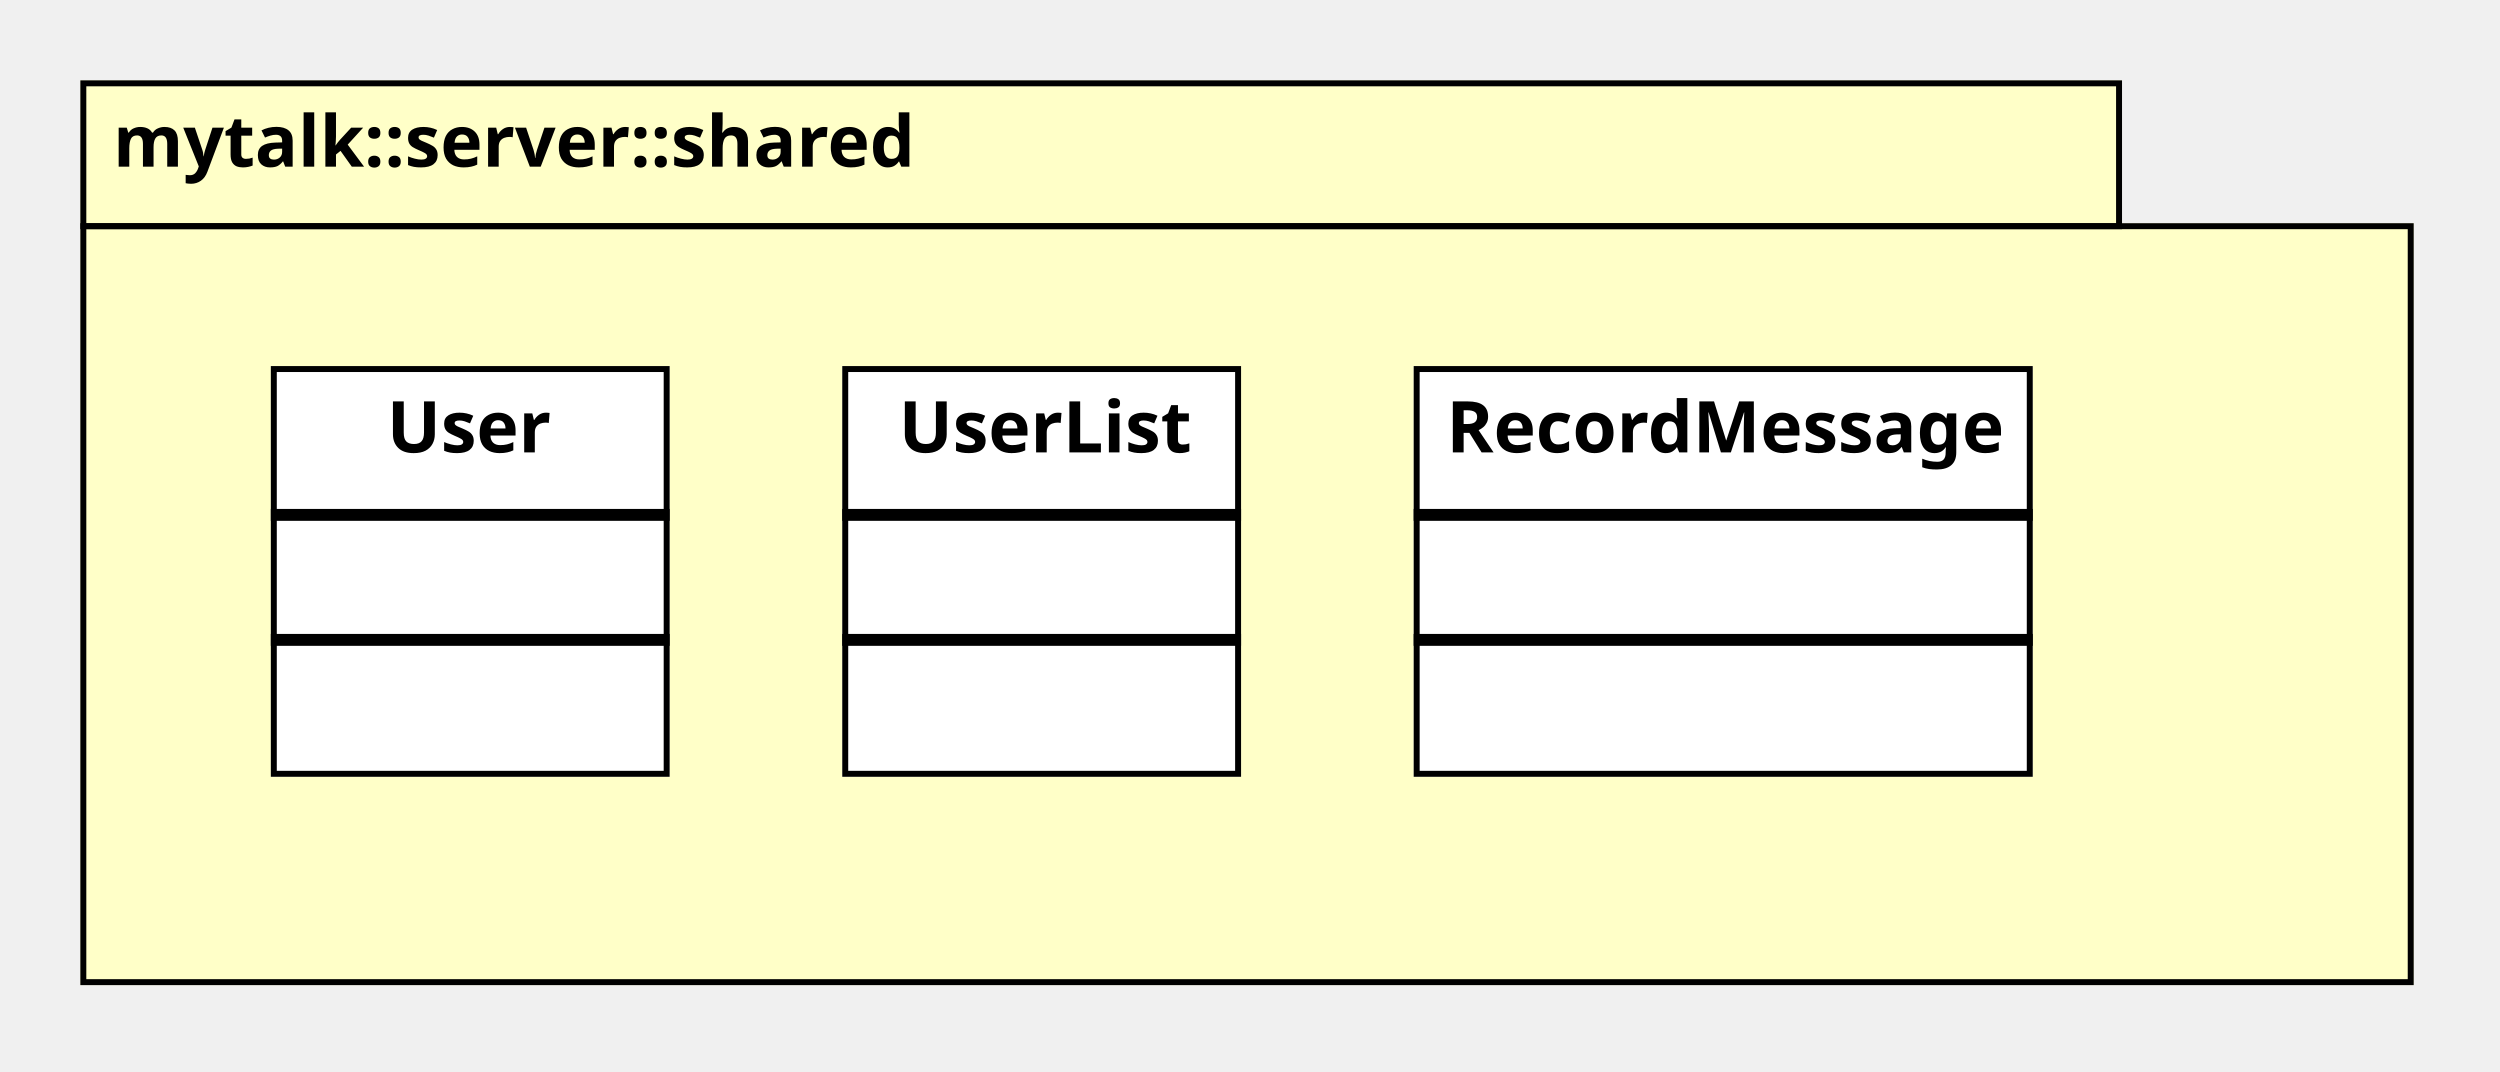
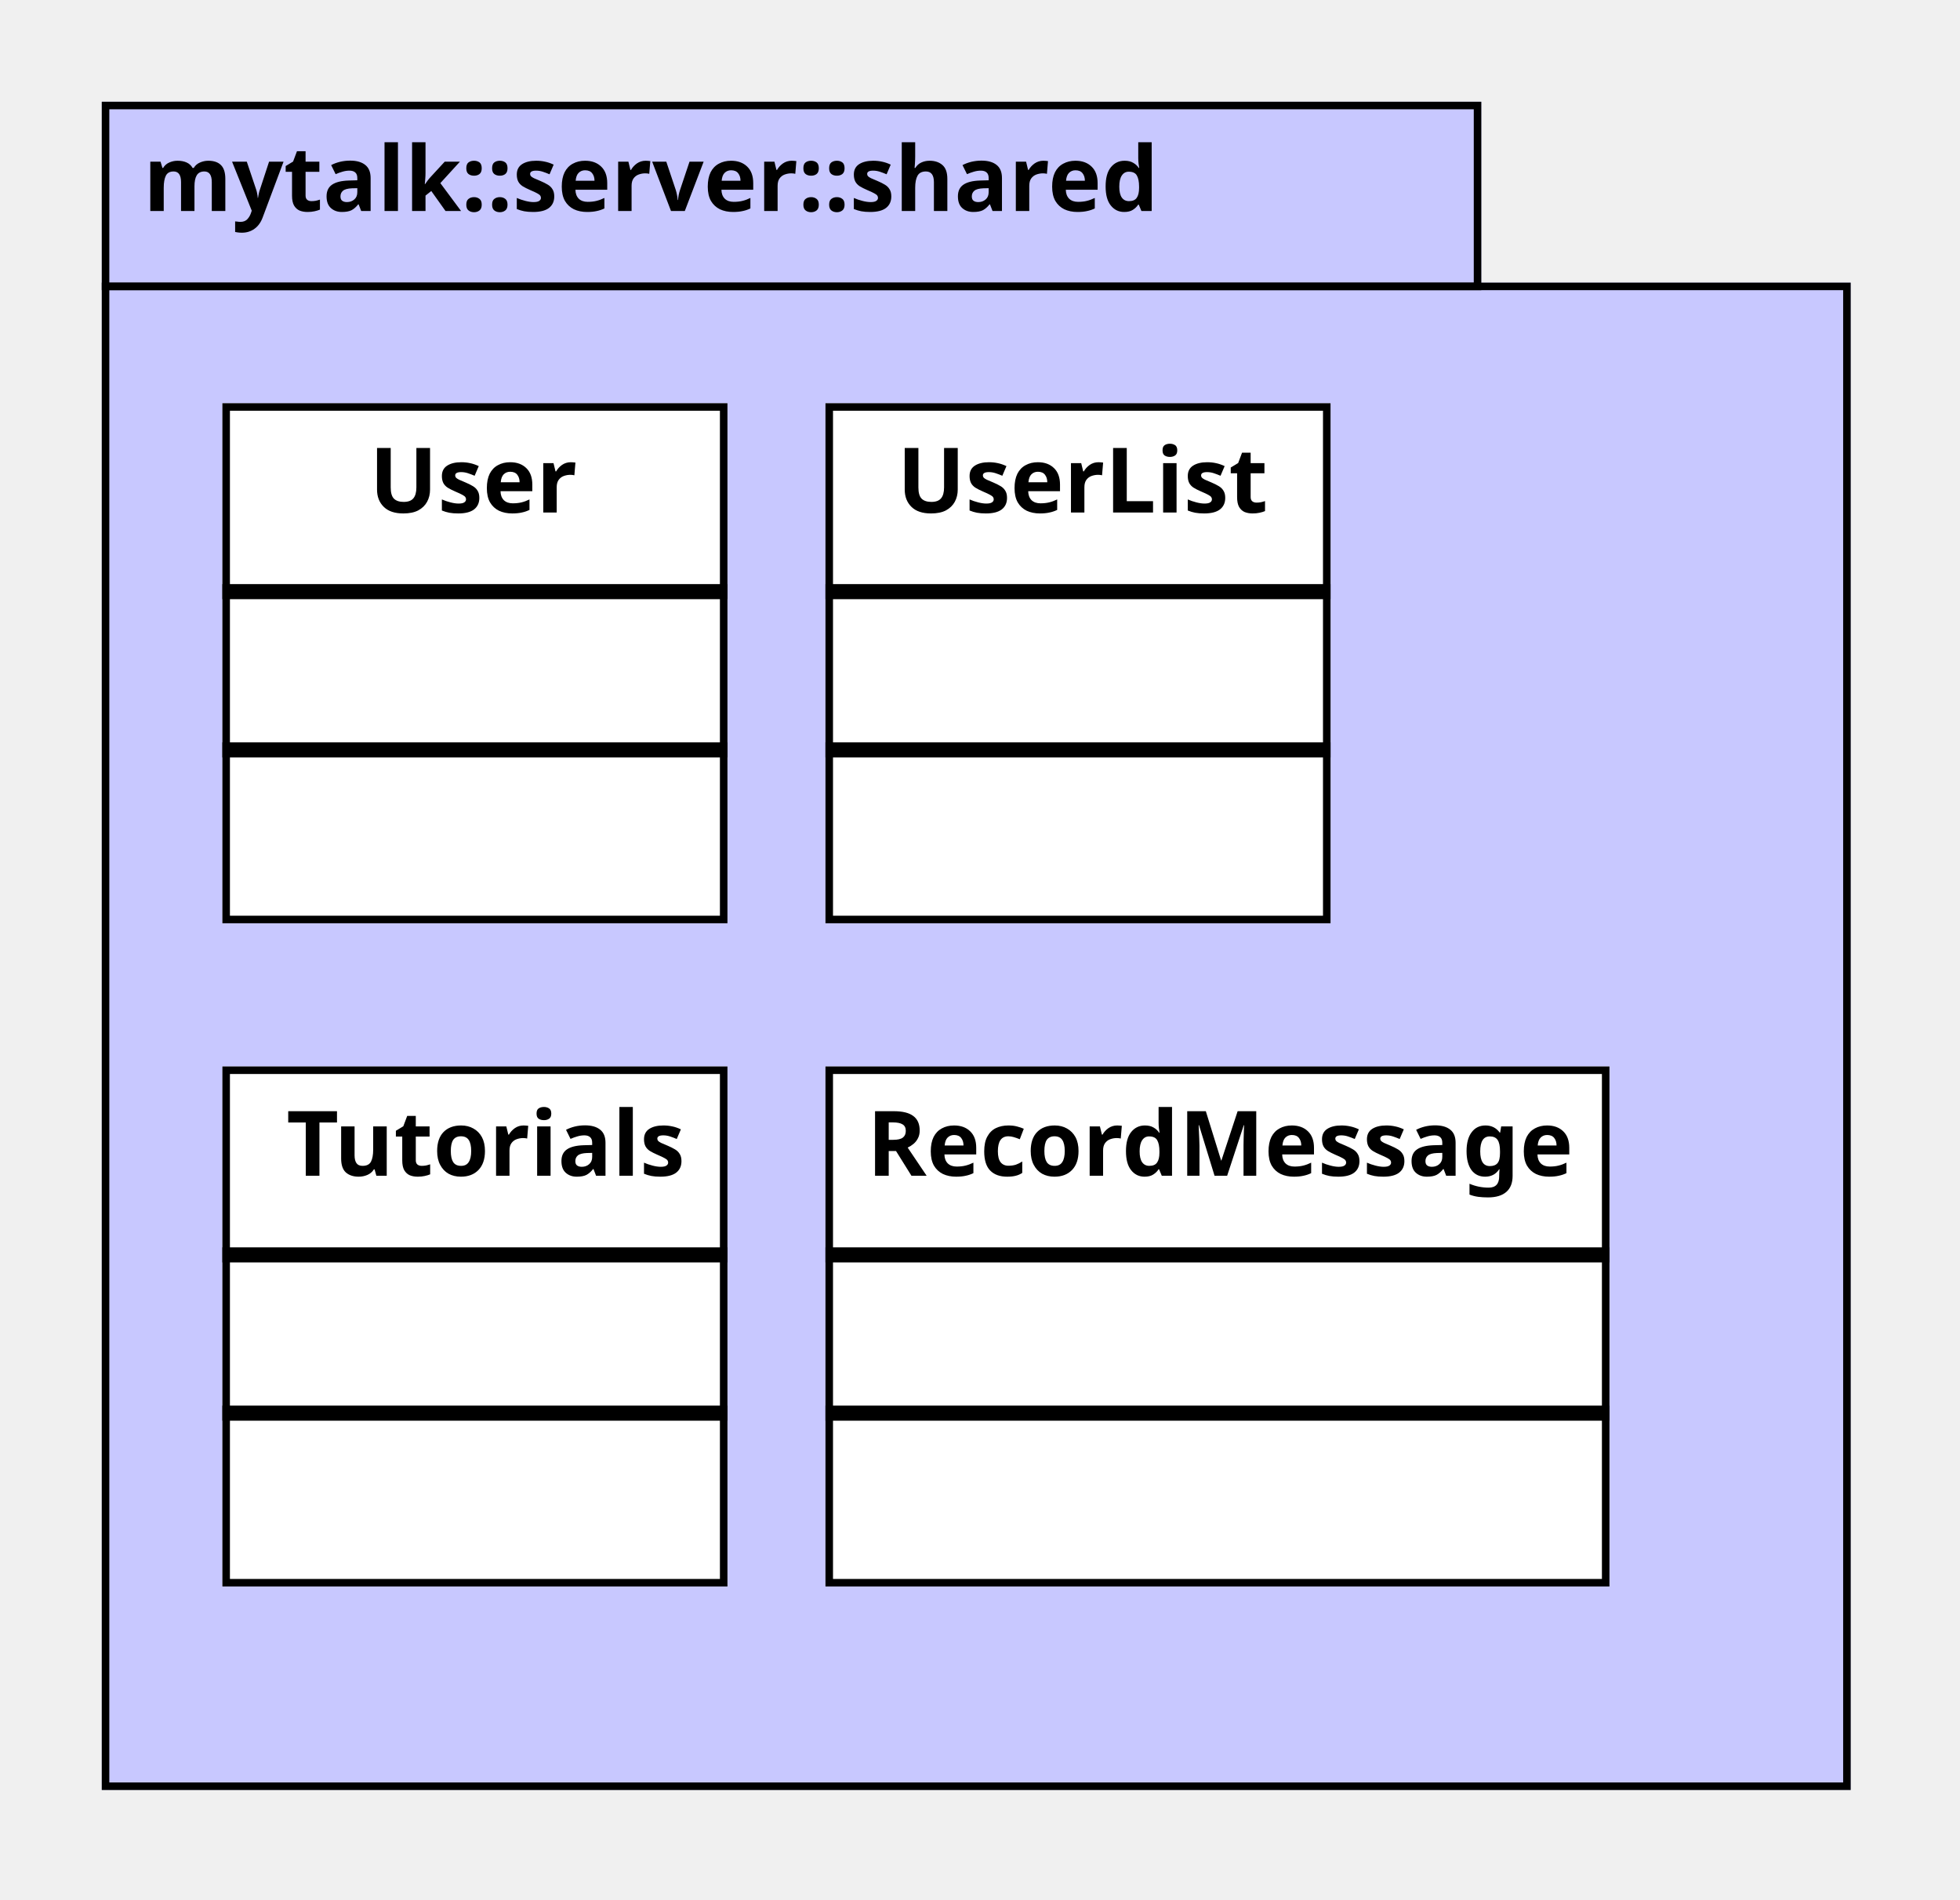
- <svg xmlns="http://www.w3.org/2000/svg" height="180" version="1.1" width="420">
-   <polygon fill="#ffffc8" points="14,14 356,14 356,38 405,38 405,165 14,165 14,14" stroke="#ffffc8" stroke-width="1" />
-   <rect fill="none" height="24" stroke="#000000" stroke-width="1" width="342" x="14" y="14" />
+ <svg xmlns="http://www.w3.org/2000/svg" height="252" version="1.1" width="260">
+   <polygon fill="#c8c8ff" points="14,14 196,14 196,38 245,38 245,237 14,237 14,14" stroke="#c8c8ff" stroke-width="1" />
+   <rect fill="none" height="24" stroke="#000000" stroke-width="1" width="182" x="14" y="14" />
  <text font-family="Dialog" font-size="12" font-weight="bold" x="19" y="28">
mytalk::server::shared</text>
-   <rect fill="none" height="127" stroke="#000000" stroke-width="1" width="391" x="14" y="38" />
-   <rect fill="#ffffff" height="68" stroke="#ffffff" stroke-width="1" width="66" x="142" y="62" />
-   <rect fill="none" height="68" stroke="#000000" stroke-width="1" width="66" x="142" y="62" />
-   <text font-family="Dialog" font-size="12" font-weight="bold" x="151" y="76">
+   <rect fill="none" height="199" stroke="#000000" stroke-width="1" width="231" x="14" y="38" />
+   <rect fill="#ffffff" height="68" stroke="#ffffff" stroke-width="1" width="66" x="30" y="54" />
+   <rect fill="none" height="68" stroke="#000000" stroke-width="1" width="66" x="30" y="54" />
+   <text font-family="Dialog" font-size="12" font-weight="bold" x="49" y="68">
+ User</text>
+   <rect fill="#000000" height="1" stroke="#000000" stroke-width="1" width="66" x="30" y="78" />
+   <rect fill="#000000" height="1" stroke="#000000" stroke-width="1" width="66" x="30" y="99" />
+   <rect fill="#ffffff" height="68" stroke="#ffffff" stroke-width="1" width="66" x="110" y="54" />
+   <rect fill="none" height="68" stroke="#000000" stroke-width="1" width="66" x="110" y="54" />
+   <text font-family="Dialog" font-size="12" font-weight="bold" x="119" y="68">
UserList</text>
-   <rect fill="#000000" height="1" stroke="#000000" stroke-width="1" width="66" x="142" y="86" />
-   <rect fill="#000000" height="1" stroke="#000000" stroke-width="1" width="66" x="142" y="107" />
-   <rect fill="#ffffff" height="68" stroke="#ffffff" stroke-width="1" width="103" x="238" y="62" />
-   <rect fill="none" height="68" stroke="#000000" stroke-width="1" width="103" x="238" y="62" />
-   <text font-family="Dialog" font-size="12" font-weight="bold" x="243" y="76">
+   <rect fill="#000000" height="1" stroke="#000000" stroke-width="1" width="66" x="110" y="78" />
+   <rect fill="#000000" height="1" stroke="#000000" stroke-width="1" width="66" x="110" y="99" />
+   <rect fill="#ffffff" height="68" stroke="#ffffff" stroke-width="1" width="103" x="110" y="142" />
+   <rect fill="none" height="68" stroke="#000000" stroke-width="1" width="103" x="110" y="142" />
+   <text font-family="Dialog" font-size="12" font-weight="bold" x="115" y="156">
RecordMessage</text>
-   <rect fill="#000000" height="1" stroke="#000000" stroke-width="1" width="103" x="238" y="86" />
-   <rect fill="#000000" height="1" stroke="#000000" stroke-width="1" width="103" x="238" y="107" />
-   <rect fill="#ffffff" height="68" stroke="#ffffff" stroke-width="1" width="66" x="46" y="62" />
-   <rect fill="none" height="68" stroke="#000000" stroke-width="1" width="66" x="46" y="62" />
-   <text font-family="Dialog" font-size="12" font-weight="bold" x="65" y="76">
- User</text>
-   <rect fill="#000000" height="1" stroke="#000000" stroke-width="1" width="66" x="46" y="86" />
-   <rect fill="#000000" height="1" stroke="#000000" stroke-width="1" width="66" x="46" y="107" />
+   <rect fill="#000000" height="1" stroke="#000000" stroke-width="1" width="103" x="110" y="166" />
+   <rect fill="#000000" height="1" stroke="#000000" stroke-width="1" width="103" x="110" y="187" />
+   <rect fill="#ffffff" height="68" stroke="#ffffff" stroke-width="1" width="66" x="30" y="142" />
+   <rect fill="none" height="68" stroke="#000000" stroke-width="1" width="66" x="30" y="142" />
+   <text font-family="Dialog" font-size="12" font-weight="bold" x="38" y="156">
+ Tutorials</text>
+   <rect fill="#000000" height="1" stroke="#000000" stroke-width="1" width="66" x="30" y="166" />
+   <rect fill="#000000" height="1" stroke="#000000" stroke-width="1" width="66" x="30" y="187" />
</svg>
